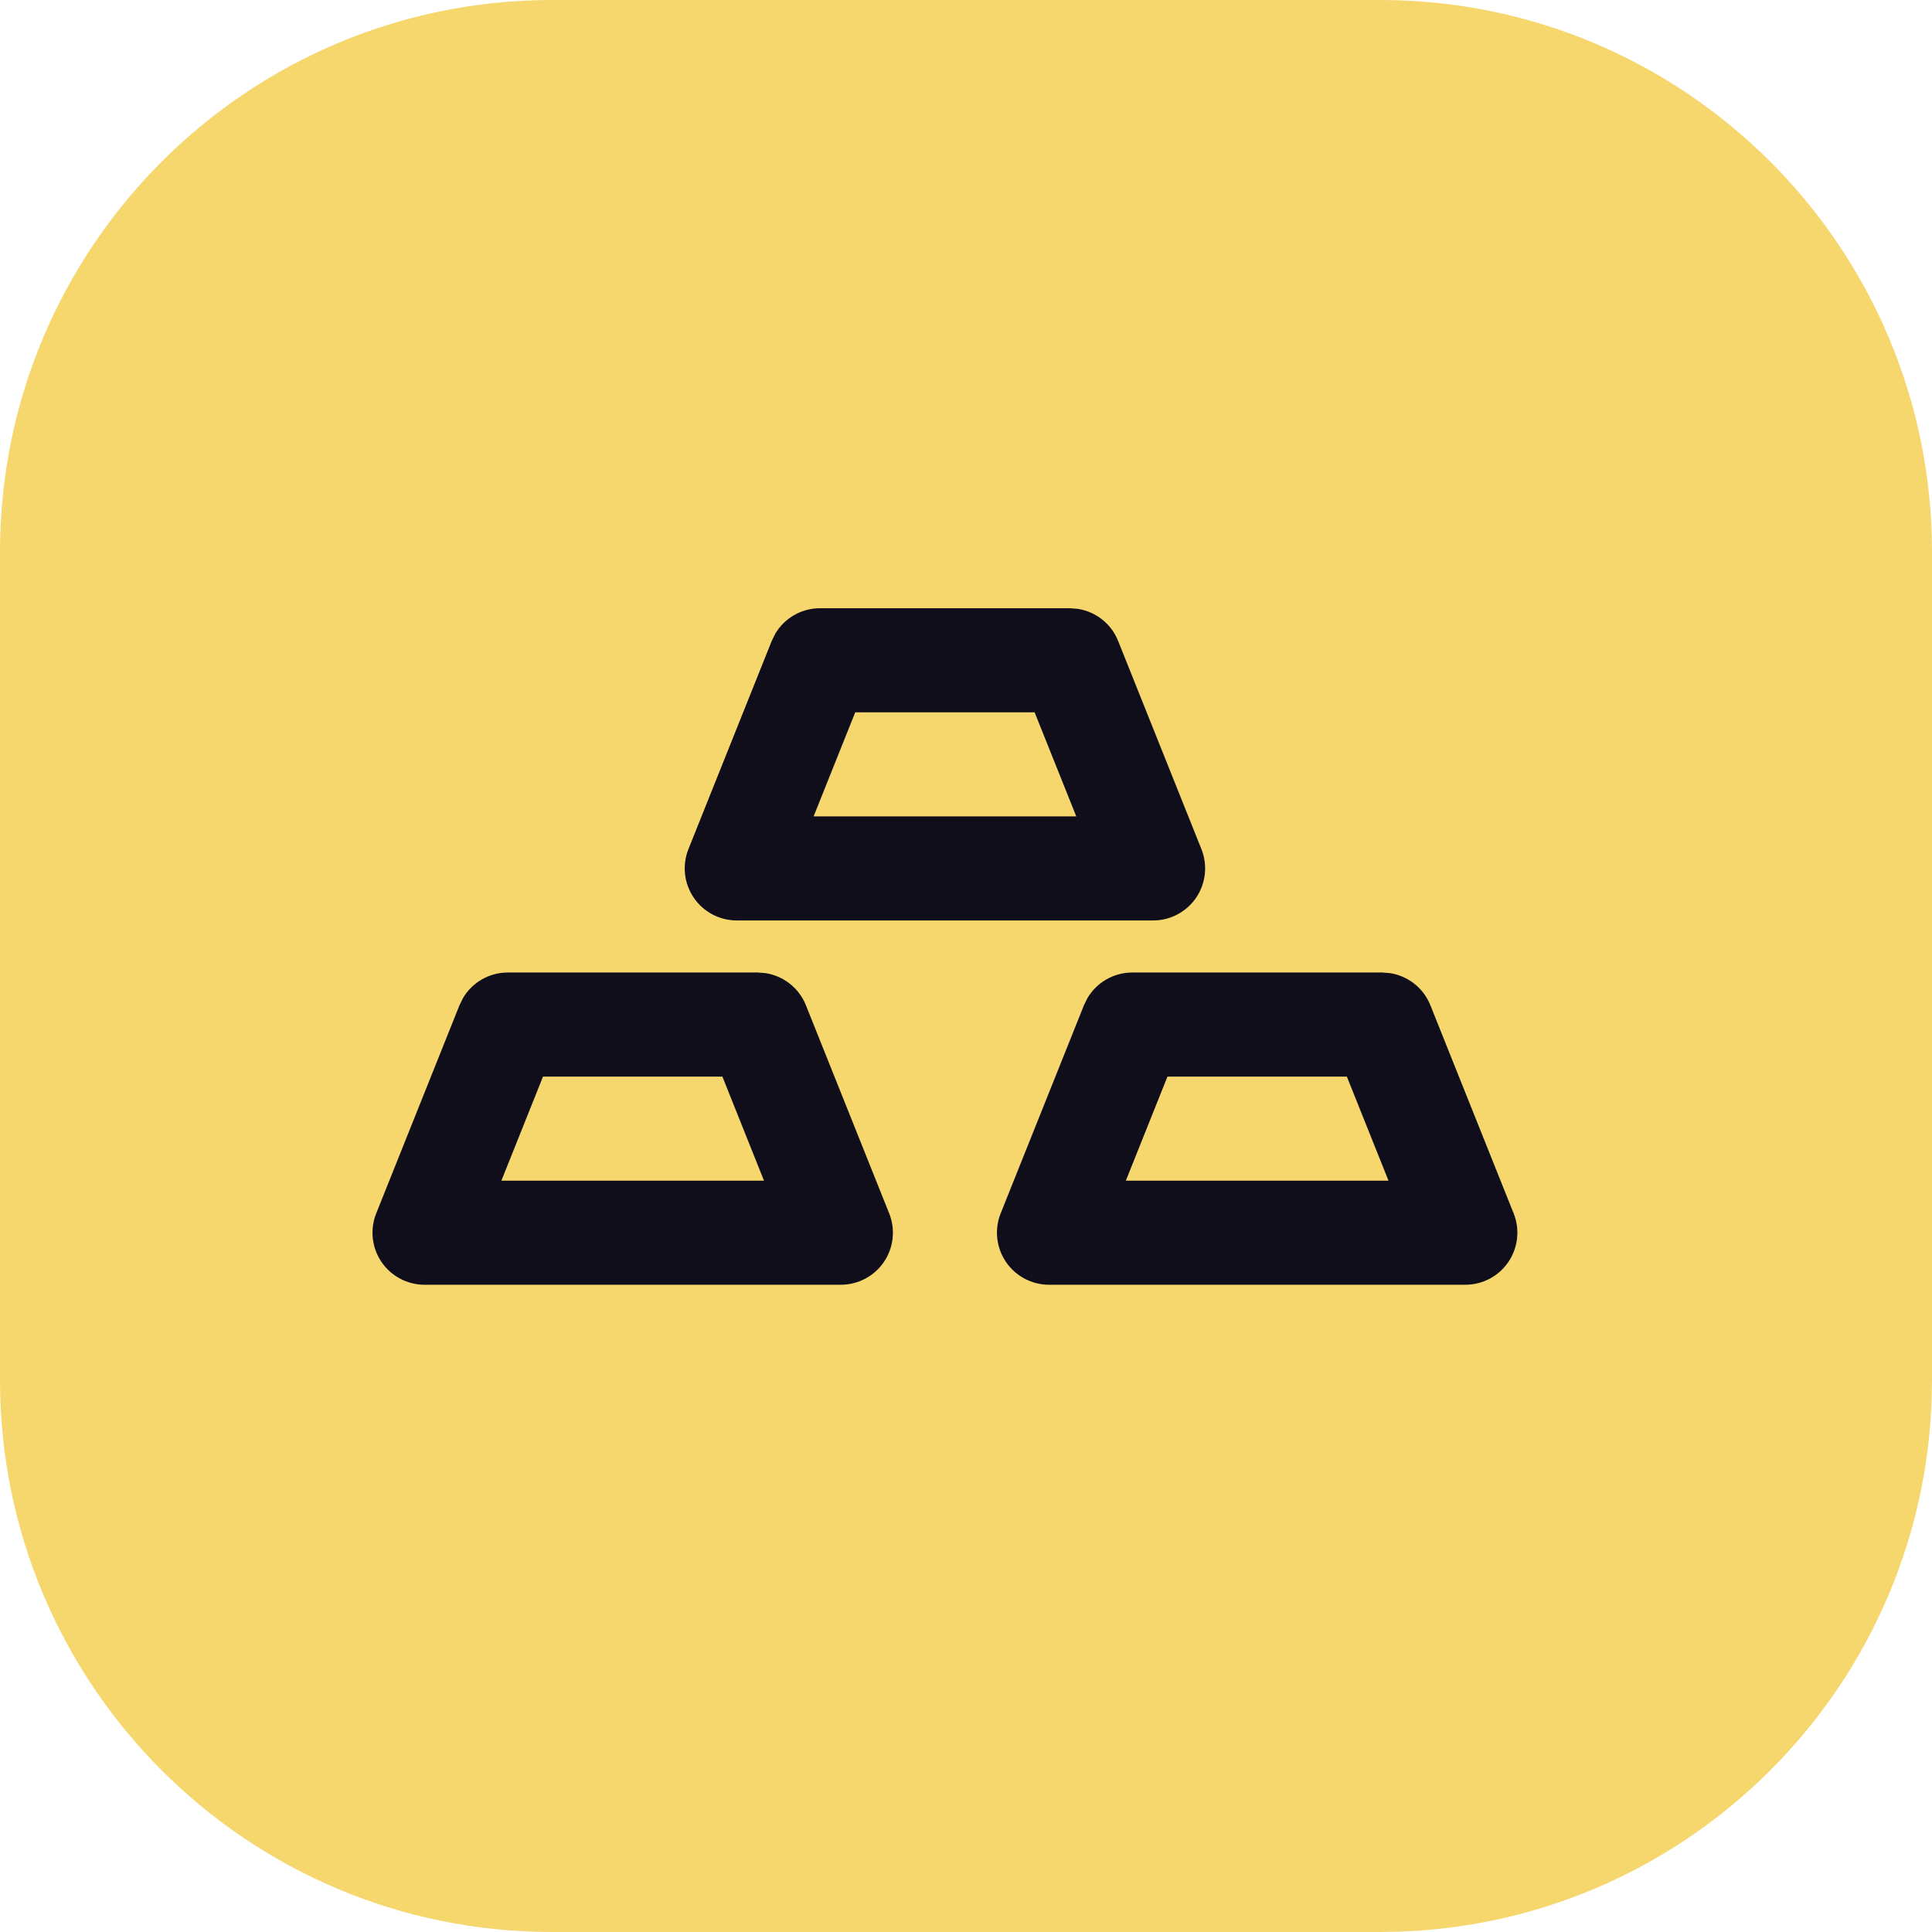
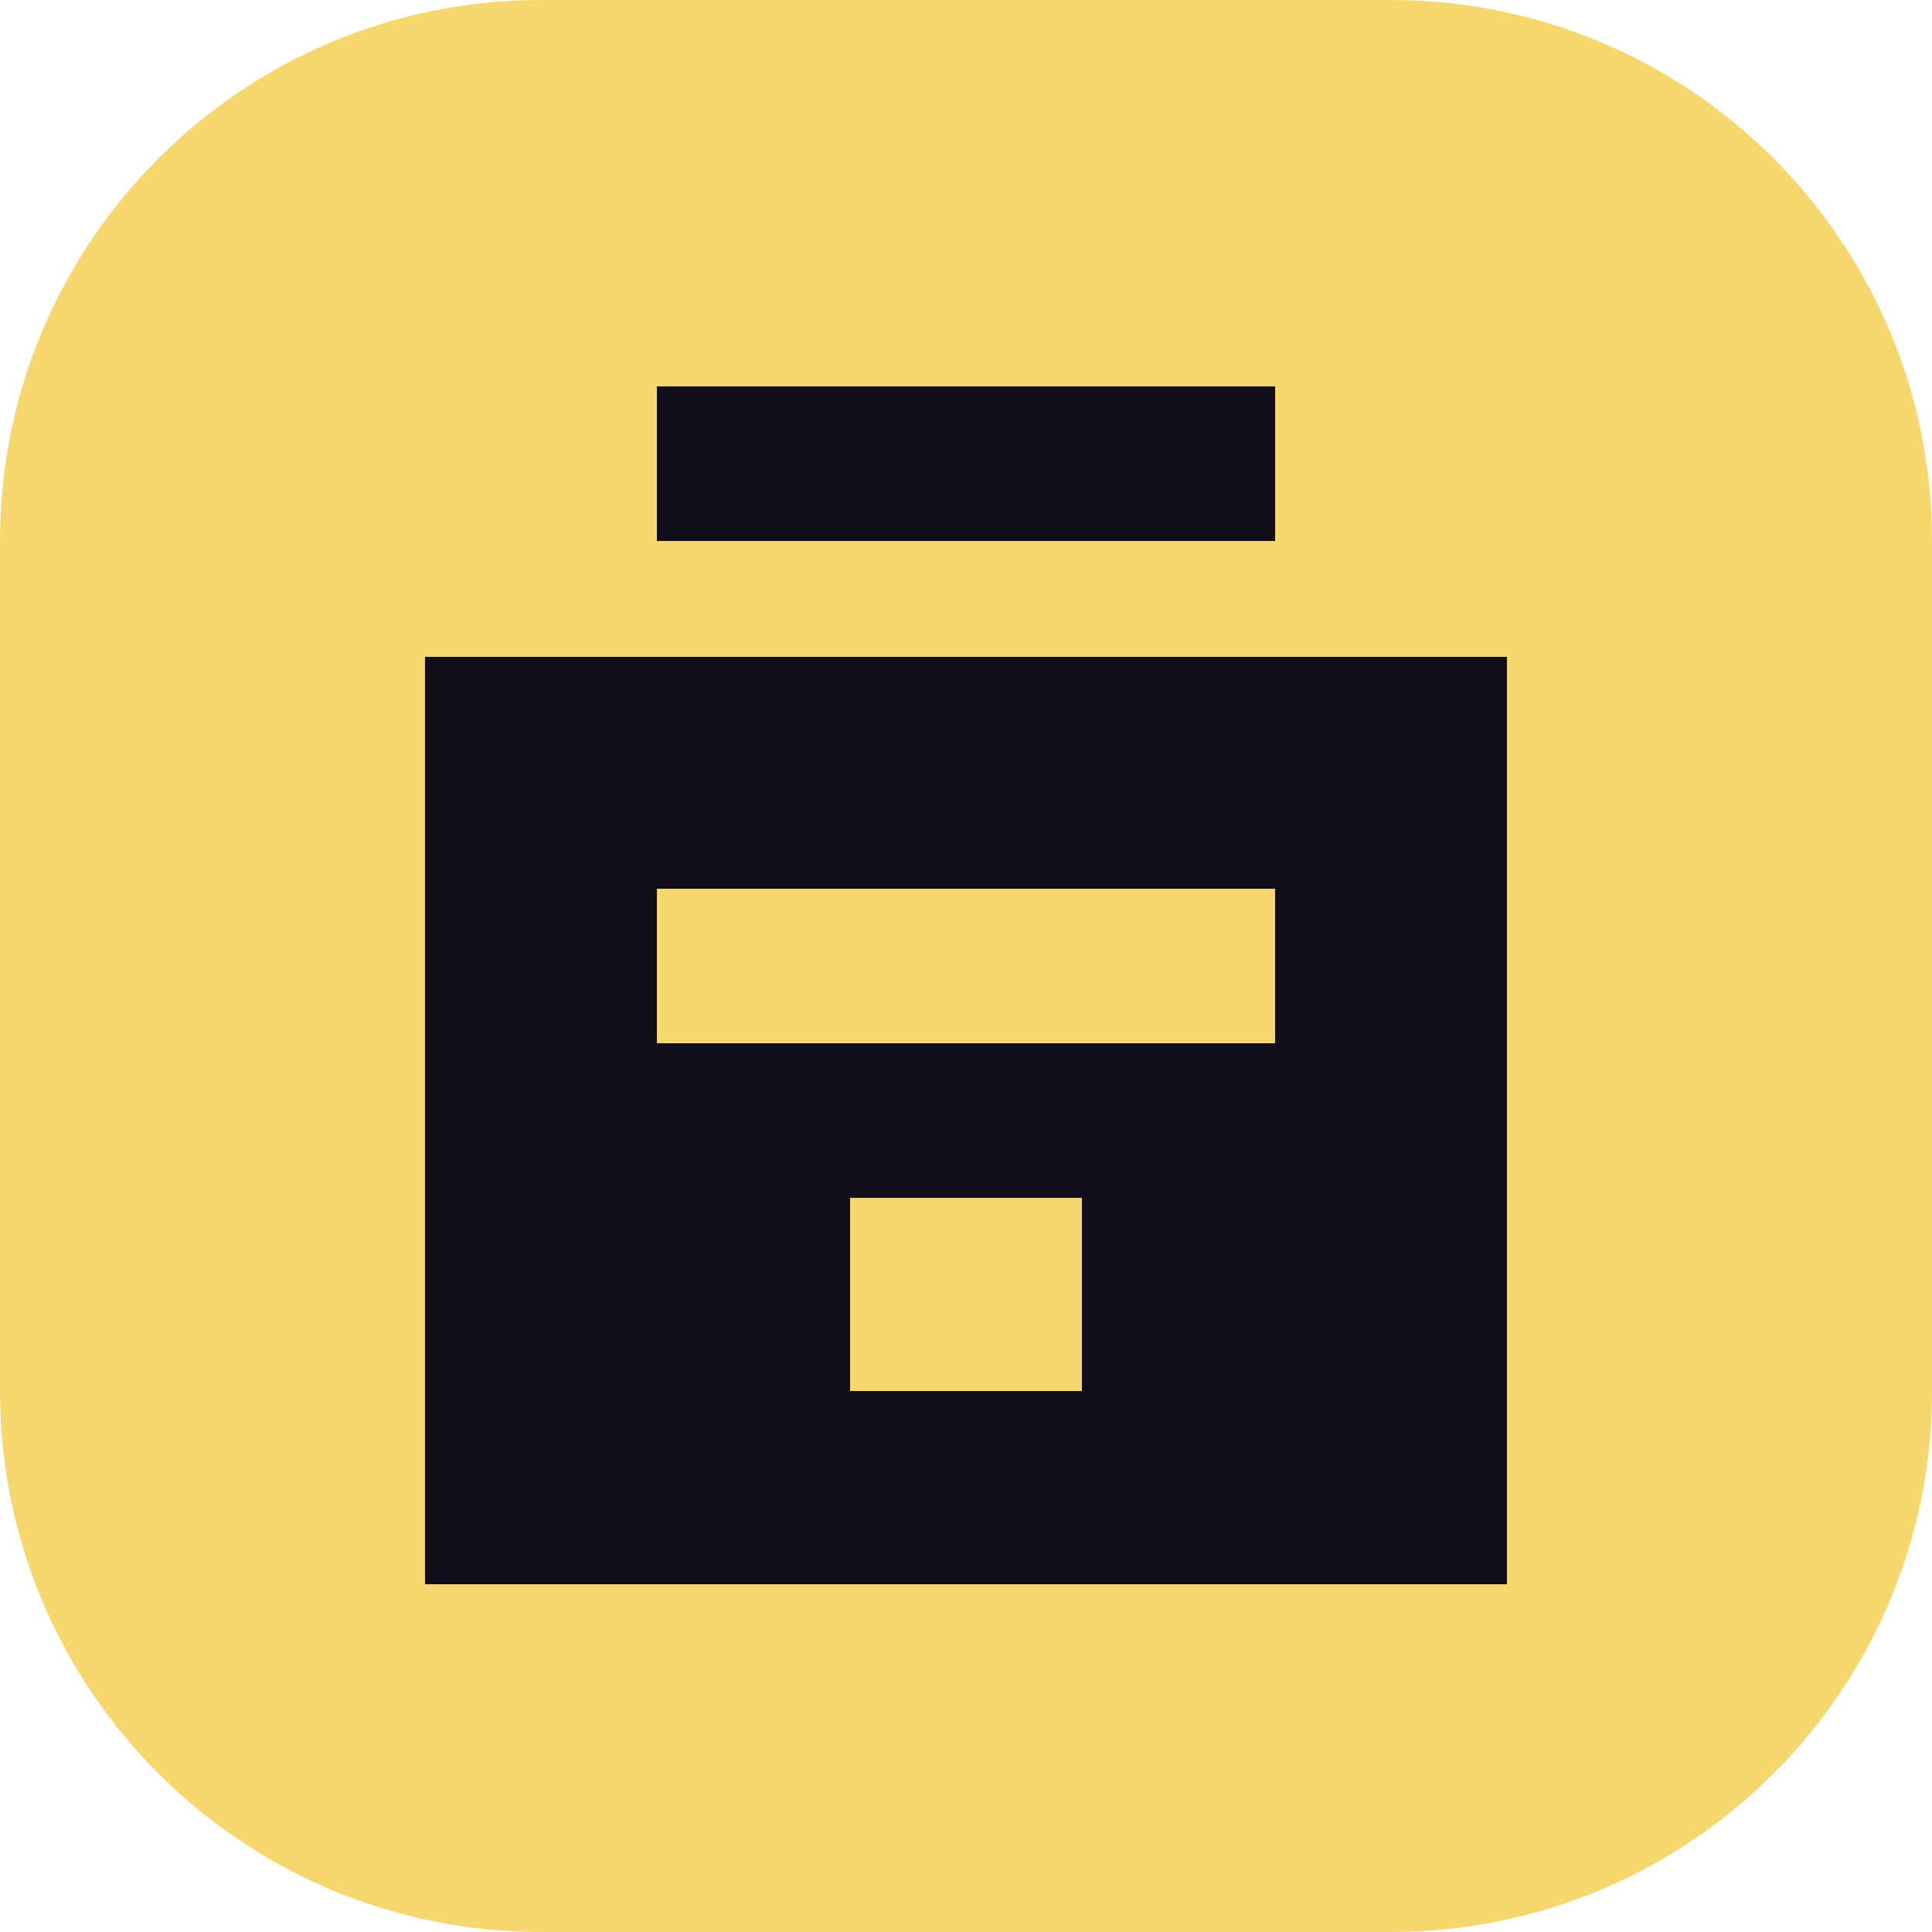
- <svg xmlns="http://www.w3.org/2000/svg" width="54" height="54" viewBox="0 0 54 54" fill="none">
-   <path d="M38.571 0H15.429C6.908 0 0 6.908 0 15.429V38.571C0 47.092 6.908 54 15.429 54H38.571C47.092 54 54 47.092 54 38.571V15.429C54 6.908 47.092 0 38.571 0Z" fill="#F5D76E" />
-   <path d="M21.394 27.199C21.898 27.276 22.331 27.613 22.525 28.096L24.853 33.915C25.032 34.363 24.977 34.87 24.707 35.27C24.436 35.669 23.985 35.909 23.502 35.909H11.866C11.383 35.909 10.932 35.669 10.661 35.27C10.391 34.87 10.336 34.363 10.515 33.915L12.843 28.096L12.94 27.898C13.198 27.459 13.672 27.182 14.193 27.182H21.175L21.394 27.199ZM38.849 27.199C39.353 27.276 39.786 27.613 39.979 28.096L42.307 33.915C42.486 34.363 42.431 34.87 42.161 35.27C41.891 35.669 41.439 35.909 40.957 35.909H29.32C28.838 35.909 28.386 35.669 28.116 35.27C27.845 34.87 27.79 34.363 27.969 33.915L30.297 28.096L30.394 27.898C30.653 27.459 31.127 27.182 31.647 27.182H38.63L38.849 27.199ZM14.014 33H21.354L20.191 30.091H15.177L14.014 33ZM31.468 33H38.809L37.645 30.091H32.631L31.468 33ZM30.121 17.017C30.625 17.094 31.059 17.431 31.252 17.915L33.58 23.733C33.759 24.181 33.704 24.689 33.434 25.088C33.163 25.488 32.712 25.727 32.229 25.727H20.593C20.11 25.727 19.659 25.488 19.389 25.088C19.118 24.689 19.063 24.181 19.242 23.733L21.57 17.915L21.667 17.716C21.925 17.277 22.4 17 22.92 17H29.903L30.121 17.017ZM22.741 22.818H30.082L28.918 19.909H23.904L22.741 22.818Z" fill="#0F0E1A" />
+ <svg xmlns="http://www.w3.org/2000/svg" width="54" height="54" viewBox="0 0 50 50" fill="none">
+   <rect width="50" height="50" rx="14" fill="#F5D76E" />
+   <g fill="#0F0E1A">
+     <path d="M11 17h28v24H11ZM17 10h16v4H17Z" />
+     <g fill="#F5D76E">
+       <rect x="17" y="23" width="16" height="4" rx="0" />
+       <rect x="22" y="31" width="6" height="5" rx="0" />
+     </g>
+   </g>
</svg>
